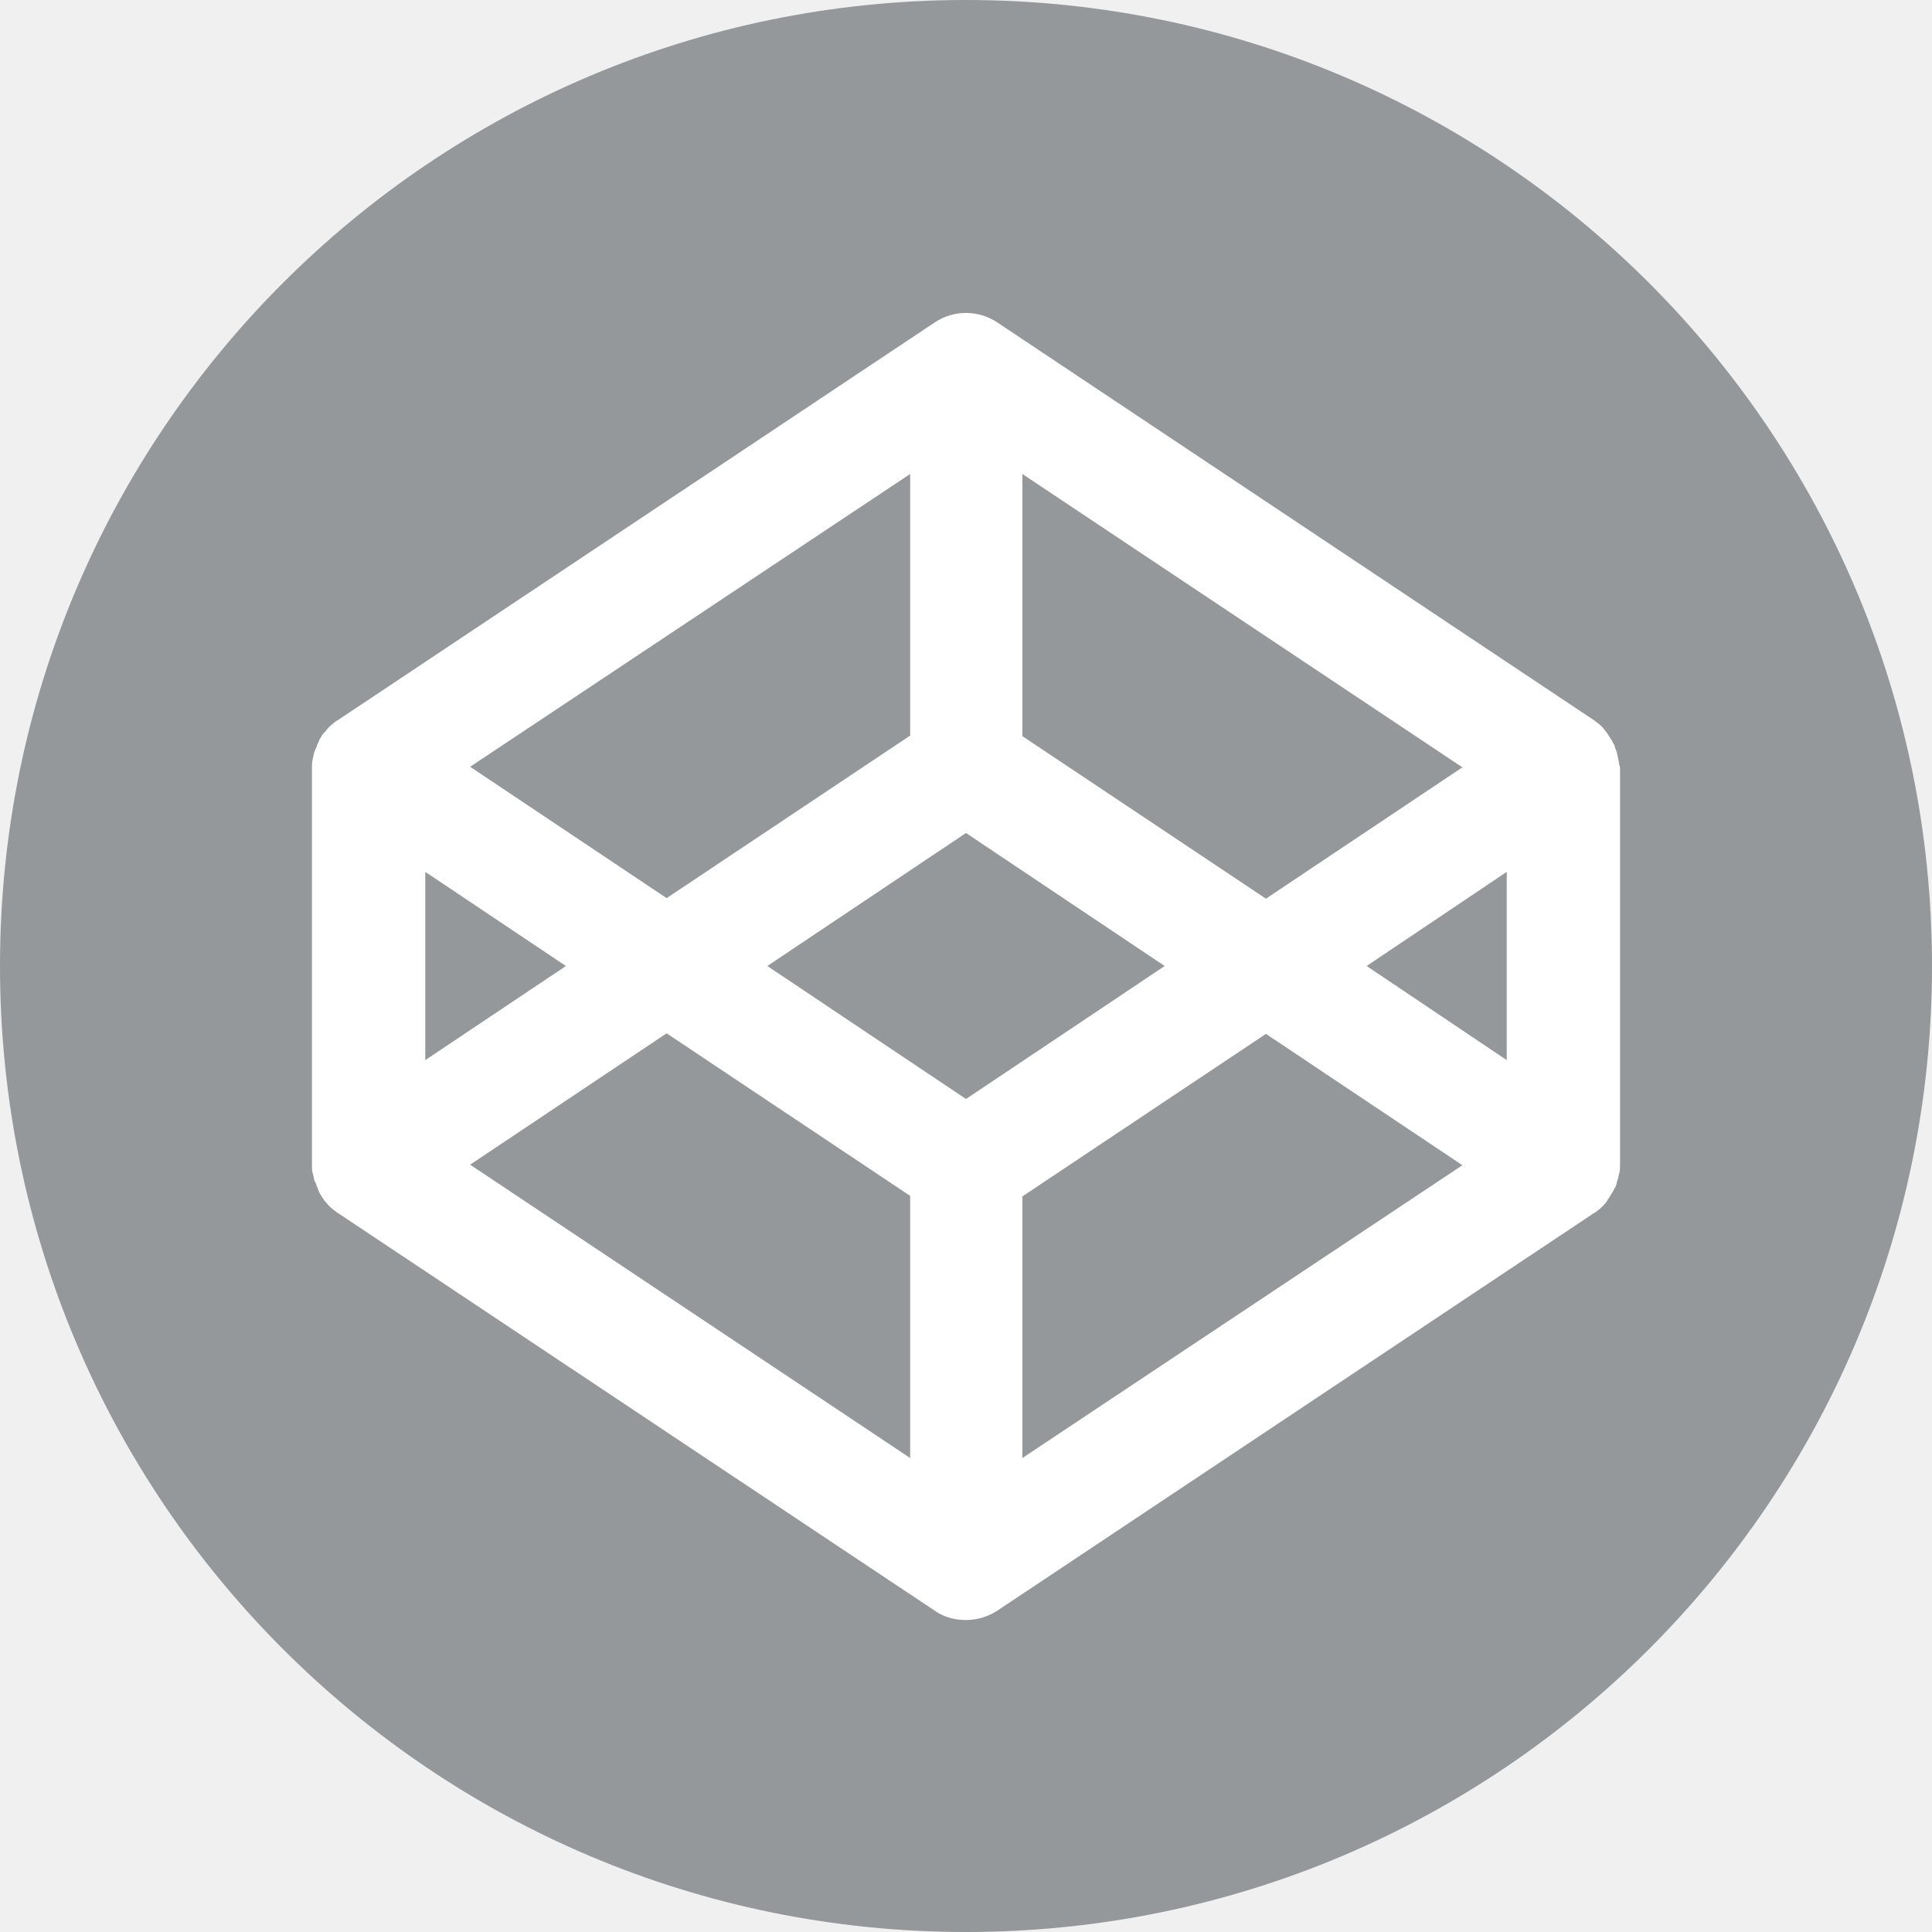
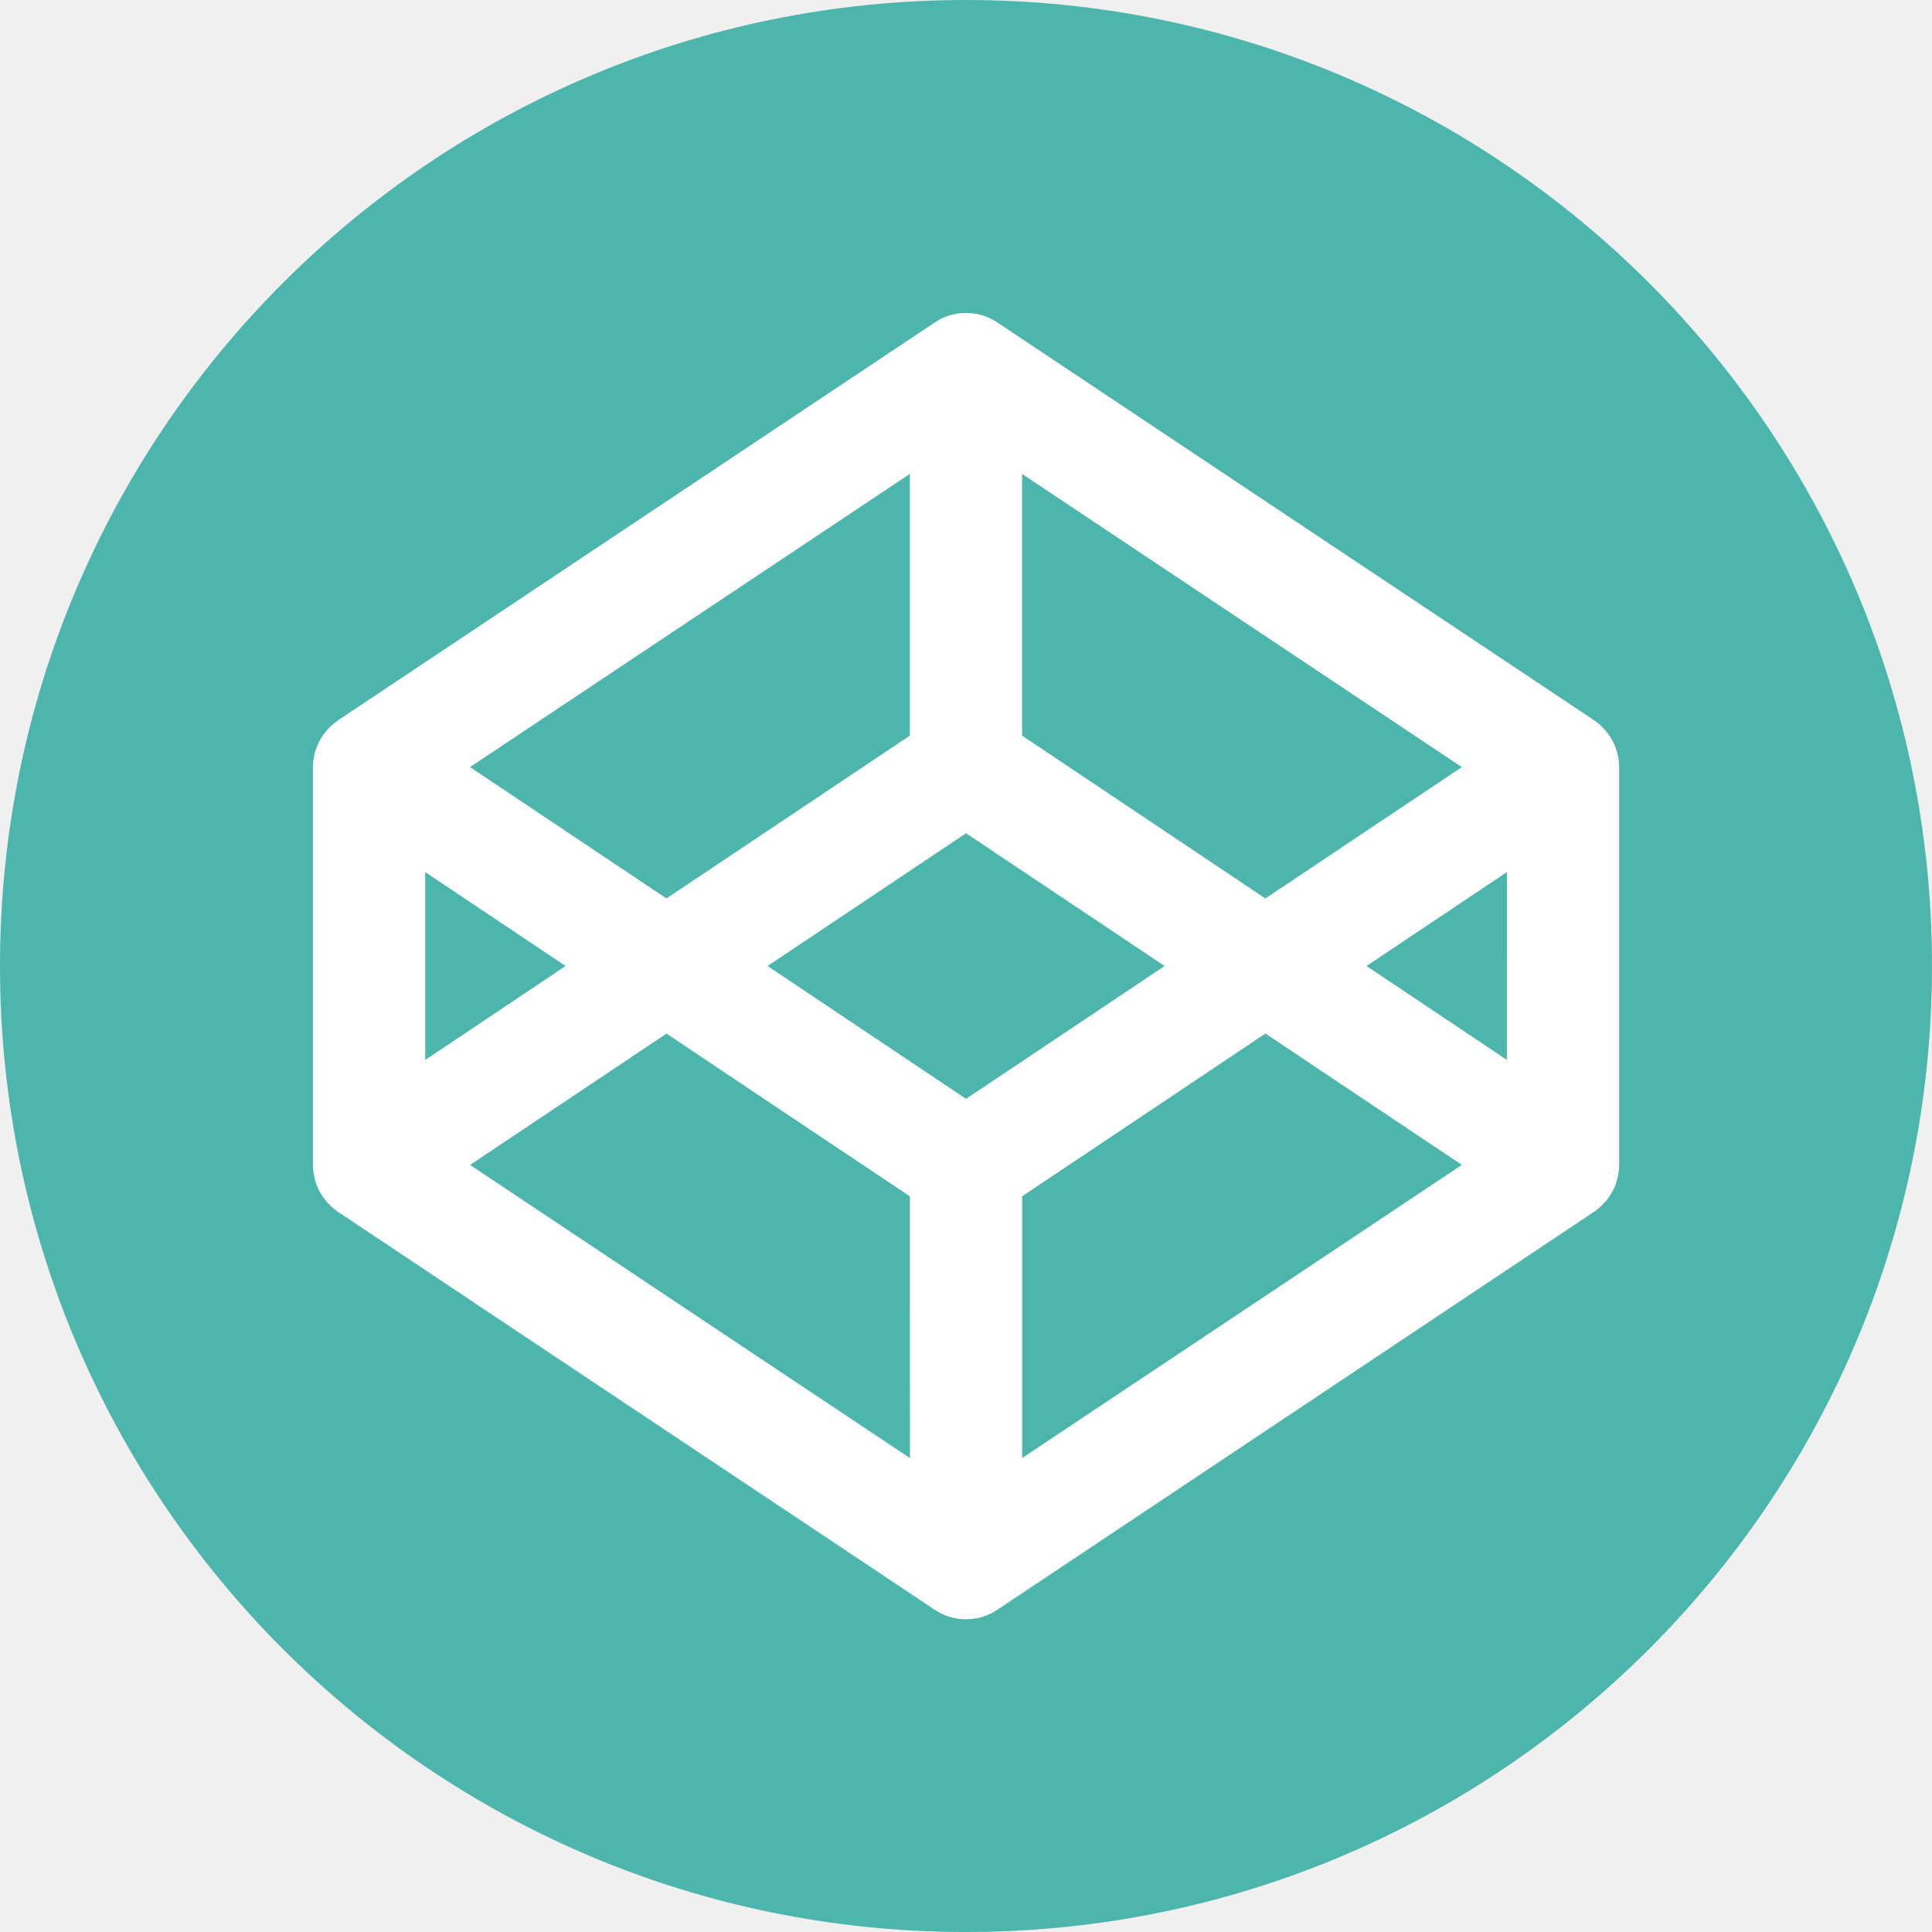
- <svg xmlns="http://www.w3.org/2000/svg" version="1.1" id="Capa_1" x="0px" y="0px" viewBox="0 0 353 353" style="enable-background:new 0 0 353 353;" xml:space="preserve">
-   <style type="text/css">
- 	.st0{fill:#95989A;}
- 	.st1{fill:#FFFFFF;}
- </style>
-   <g>
-     <circle class="st0" cx="176.5" cy="176.5" r="176.5" />
-     <path id="Codepen_1_" class="st1" d="M295.7,138.8c0-0.2-0.1-0.3-0.1-0.5c-0.1-0.3-0.1-0.6-0.2-0.9c-0.1-0.2-0.1-0.3-0.2-0.5   c-0.1-0.3-0.2-0.5-0.2-0.7c-0.1-0.2-0.2-0.3-0.3-0.5c-0.1-0.2-0.2-0.5-0.4-0.7c-0.1-0.2-0.2-0.3-0.3-0.5c-0.1-0.2-0.3-0.4-0.4-0.6   c-0.1-0.1-0.2-0.3-0.3-0.4c-0.2-0.2-0.3-0.4-0.5-0.6c-0.1-0.1-0.3-0.3-0.4-0.4c-0.2-0.2-0.4-0.3-0.6-0.5c-0.2-0.1-0.3-0.2-0.5-0.4   c-0.1,0-0.1-0.1-0.2-0.1L182.2,58.9c-3.5-2.3-7.9-2.3-11.4,0L61.7,131.6c-0.1,0-0.1,0.1-0.2,0.1c-0.2,0.1-0.3,0.2-0.5,0.4   c-0.2,0.1-0.4,0.3-0.6,0.5c-0.2,0.1-0.3,0.3-0.4,0.4c-0.2,0.2-0.4,0.4-0.5,0.6c-0.1,0.1-0.3,0.3-0.4,0.4c-0.2,0.2-0.3,0.4-0.4,0.6   c-0.1,0.2-0.2,0.3-0.3,0.5c-0.1,0.2-0.2,0.5-0.3,0.7c-0.1,0.2-0.2,0.3-0.2,0.5c-0.1,0.2-0.2,0.5-0.3,0.7c-0.1,0.2-0.1,0.3-0.2,0.5   c-0.1,0.3-0.1,0.6-0.2,0.9c0,0.2-0.1,0.3-0.1,0.5c-0.1,0.4-0.1,0.9-0.1,1.3v72.7c0,0.5,0,0.9,0.1,1.3c0,0.1,0.1,0.3,0.1,0.4   c0.1,0.3,0.1,0.6,0.2,0.9c0,0.2,0.1,0.3,0.2,0.5c0.1,0.2,0.2,0.5,0.3,0.8c0.1,0.2,0.2,0.3,0.2,0.5c0.1,0.2,0.2,0.5,0.3,0.7   c0.1,0.2,0.2,0.3,0.3,0.5c0.1,0.2,0.3,0.4,0.4,0.6c0.1,0.2,0.2,0.3,0.4,0.5c0.2,0.2,0.3,0.4,0.5,0.6c0.1,0.1,0.3,0.3,0.4,0.4   c0.2,0.2,0.4,0.3,0.6,0.5c0.2,0.1,0.3,0.2,0.5,0.4c0.1,0,0.1,0.1,0.2,0.1l109.1,72.7c1.7,1.2,3.7,1.7,5.7,1.7c2,0,4-0.6,5.7-1.7   l109.1-72.7c0.1,0,0.1-0.1,0.2-0.1c0.1-0.1,0.3-0.2,0.5-0.4c0.2-0.1,0.4-0.3,0.6-0.5c0.1-0.1,0.3-0.3,0.4-0.4   c0.2-0.2,0.4-0.4,0.5-0.6c0.1-0.1,0.2-0.3,0.3-0.5c0.2-0.2,0.3-0.4,0.4-0.6c0.1-0.2,0.2-0.3,0.3-0.5c0.2-0.2,0.3-0.5,0.4-0.7   c0.1-0.2,0.2-0.3,0.3-0.5c0.1-0.3,0.2-0.5,0.2-0.8c0.1-0.2,0.1-0.3,0.2-0.5c0.1-0.3,0.1-0.6,0.2-0.9c0-0.1,0.1-0.3,0.1-0.4   c0.1-0.5,0.1-0.9,0.1-1.3v-72.7C295.8,139.7,295.8,139.2,295.7,138.8z M186.8,86.6l80.4,53.6l-35.9,24l-44.5-29.7L186.8,86.6   L186.8,86.6z M166.3,86.6v47.8l-44.5,29.7l-35.9-24L166.3,86.6z M77.7,159.3l25.7,17.2l-25.7,17.2V159.3z M166.3,266.4l-80.4-53.6   l35.9-24l44.5,29.7V266.4z M176.5,200.8l-36.3-24.3l36.3-24.3l36.3,24.3L176.5,200.8z M186.8,266.4v-47.8l44.5-29.7l35.9,24   L186.8,266.4z M275.3,193.7l-25.6-17.2l25.6-17.2V193.7z" />
+ <svg xmlns="http://www.w3.org/2000/svg" viewBox="0 0 353 353">
+   <defs>
+     <style>.cls-1{fill:#4db6ac;}.cls-2{fill:#fff;}</style>
+   </defs>
+   <g id="Capa_2" data-name="Capa 2">
+     <g id="Icons">
+       <g id="Codepen">
+         <circle class="cls-1" cx="176.5" cy="176.5" r="176.5" />
+         <path id="Codepen-2" data-name="Codepen" class="cls-2" d="M295.74,138.81c0-.16-.06-.29-.09-.45a7.7,7.7,0,0,0-.18-.86c-.05-.17-.11-.33-.16-.5s-.16-.5-.24-.74-.16-.34-.25-.5a3.23,3.23,0,0,0-.36-.68,3.85,3.85,0,0,0-.29-.48c-.13-.21-.28-.43-.43-.63s-.21-.29-.34-.44-.34-.38-.53-.56l-.39-.4c-.19-.16-.39-.33-.58-.48l-.46-.36c-.06,0-.12-.1-.18-.13L182.2,58.9a10.25,10.25,0,0,0-11.39,0L61.75,131.62a1.07,1.07,0,0,0-.17.13c-.16.11-.3.23-.46.36s-.39.32-.58.48-.28.27-.41.4a7.18,7.18,0,0,0-.51.56,5.36,5.36,0,0,0-.35.44c-.15.19-.3.41-.44.63s-.19.32-.3.48l-.34.68c-.08.16-.16.33-.23.5s-.19.49-.28.74-.11.33-.15.5a7.68,7.68,0,0,0-.17.86,2.88,2.88,0,0,0-.09.45,9.27,9.27,0,0,0-.1,1.33v72.72a9.73,9.73,0,0,0,.1,1.34,3.06,3.06,0,0,0,.09.44c.05.29.1.58.17.86s.11.34.15.5.18.5.28.76.15.33.23.49l.34.68c.11.16.2.32.3.48s.29.41.44.61a4,4,0,0,0,.35.45,7,7,0,0,0,.51.55,4.14,4.14,0,0,0,.41.4,6.08,6.08,0,0,0,.58.49c.16.13.3.24.46.36s.11.1.17.13l109.06,72.72a10.28,10.28,0,0,0,11.39,0L291.27,221.4c.06,0,.12-.1.18-.13l.46-.36.58-.49c.13-.13.26-.26.39-.4s.36-.37.53-.55.23-.29.34-.45a6,6,0,0,0,.43-.61,3.85,3.85,0,0,0,.29-.48,4,4,0,0,0,.36-.68c.09-.16.17-.33.25-.49s.16-.51.24-.76.12-.33.16-.5a5.62,5.62,0,0,0,.18-.86c0-.14.06-.31.09-.44a12.12,12.12,0,0,0,.09-1.34V140.15A10.23,10.23,0,0,0,295.74,138.81Zm-109-52.22,80.35,53.57-35.89,24-44.45-29.75V86.6Zm-20.5,0v47.82l-44.47,29.75-35.89-24ZM77.69,159.34l25.65,17.16L77.69,193.67Zm88.57,107.07L85.89,212.85l35.89-24,44.47,29.74Zm10.25-65.64L140.24,176.5l36.27-24.25,36.28,24.25Zm10.25,65.64V218.58l44.45-29.74,35.89,24Zm88.56-72.75L249.68,176.5l25.65-17.16Z" />
+       </g>
+     </g>
  </g>
-   <g>
- </g>
-   <g>
- </g>
-   <g>
- </g>
-   <g>
- </g>
-   <g>
- </g>
-   <g>
- </g>
-   <g>
- </g>
-   <g>
- </g>
-   <g>
- </g>
-   <g>
- </g>
-   <g>
- </g>
-   <g>
- </g>
-   <g>
- </g>
-   <g>
- </g>
-   <g>
- </g>
</svg>
